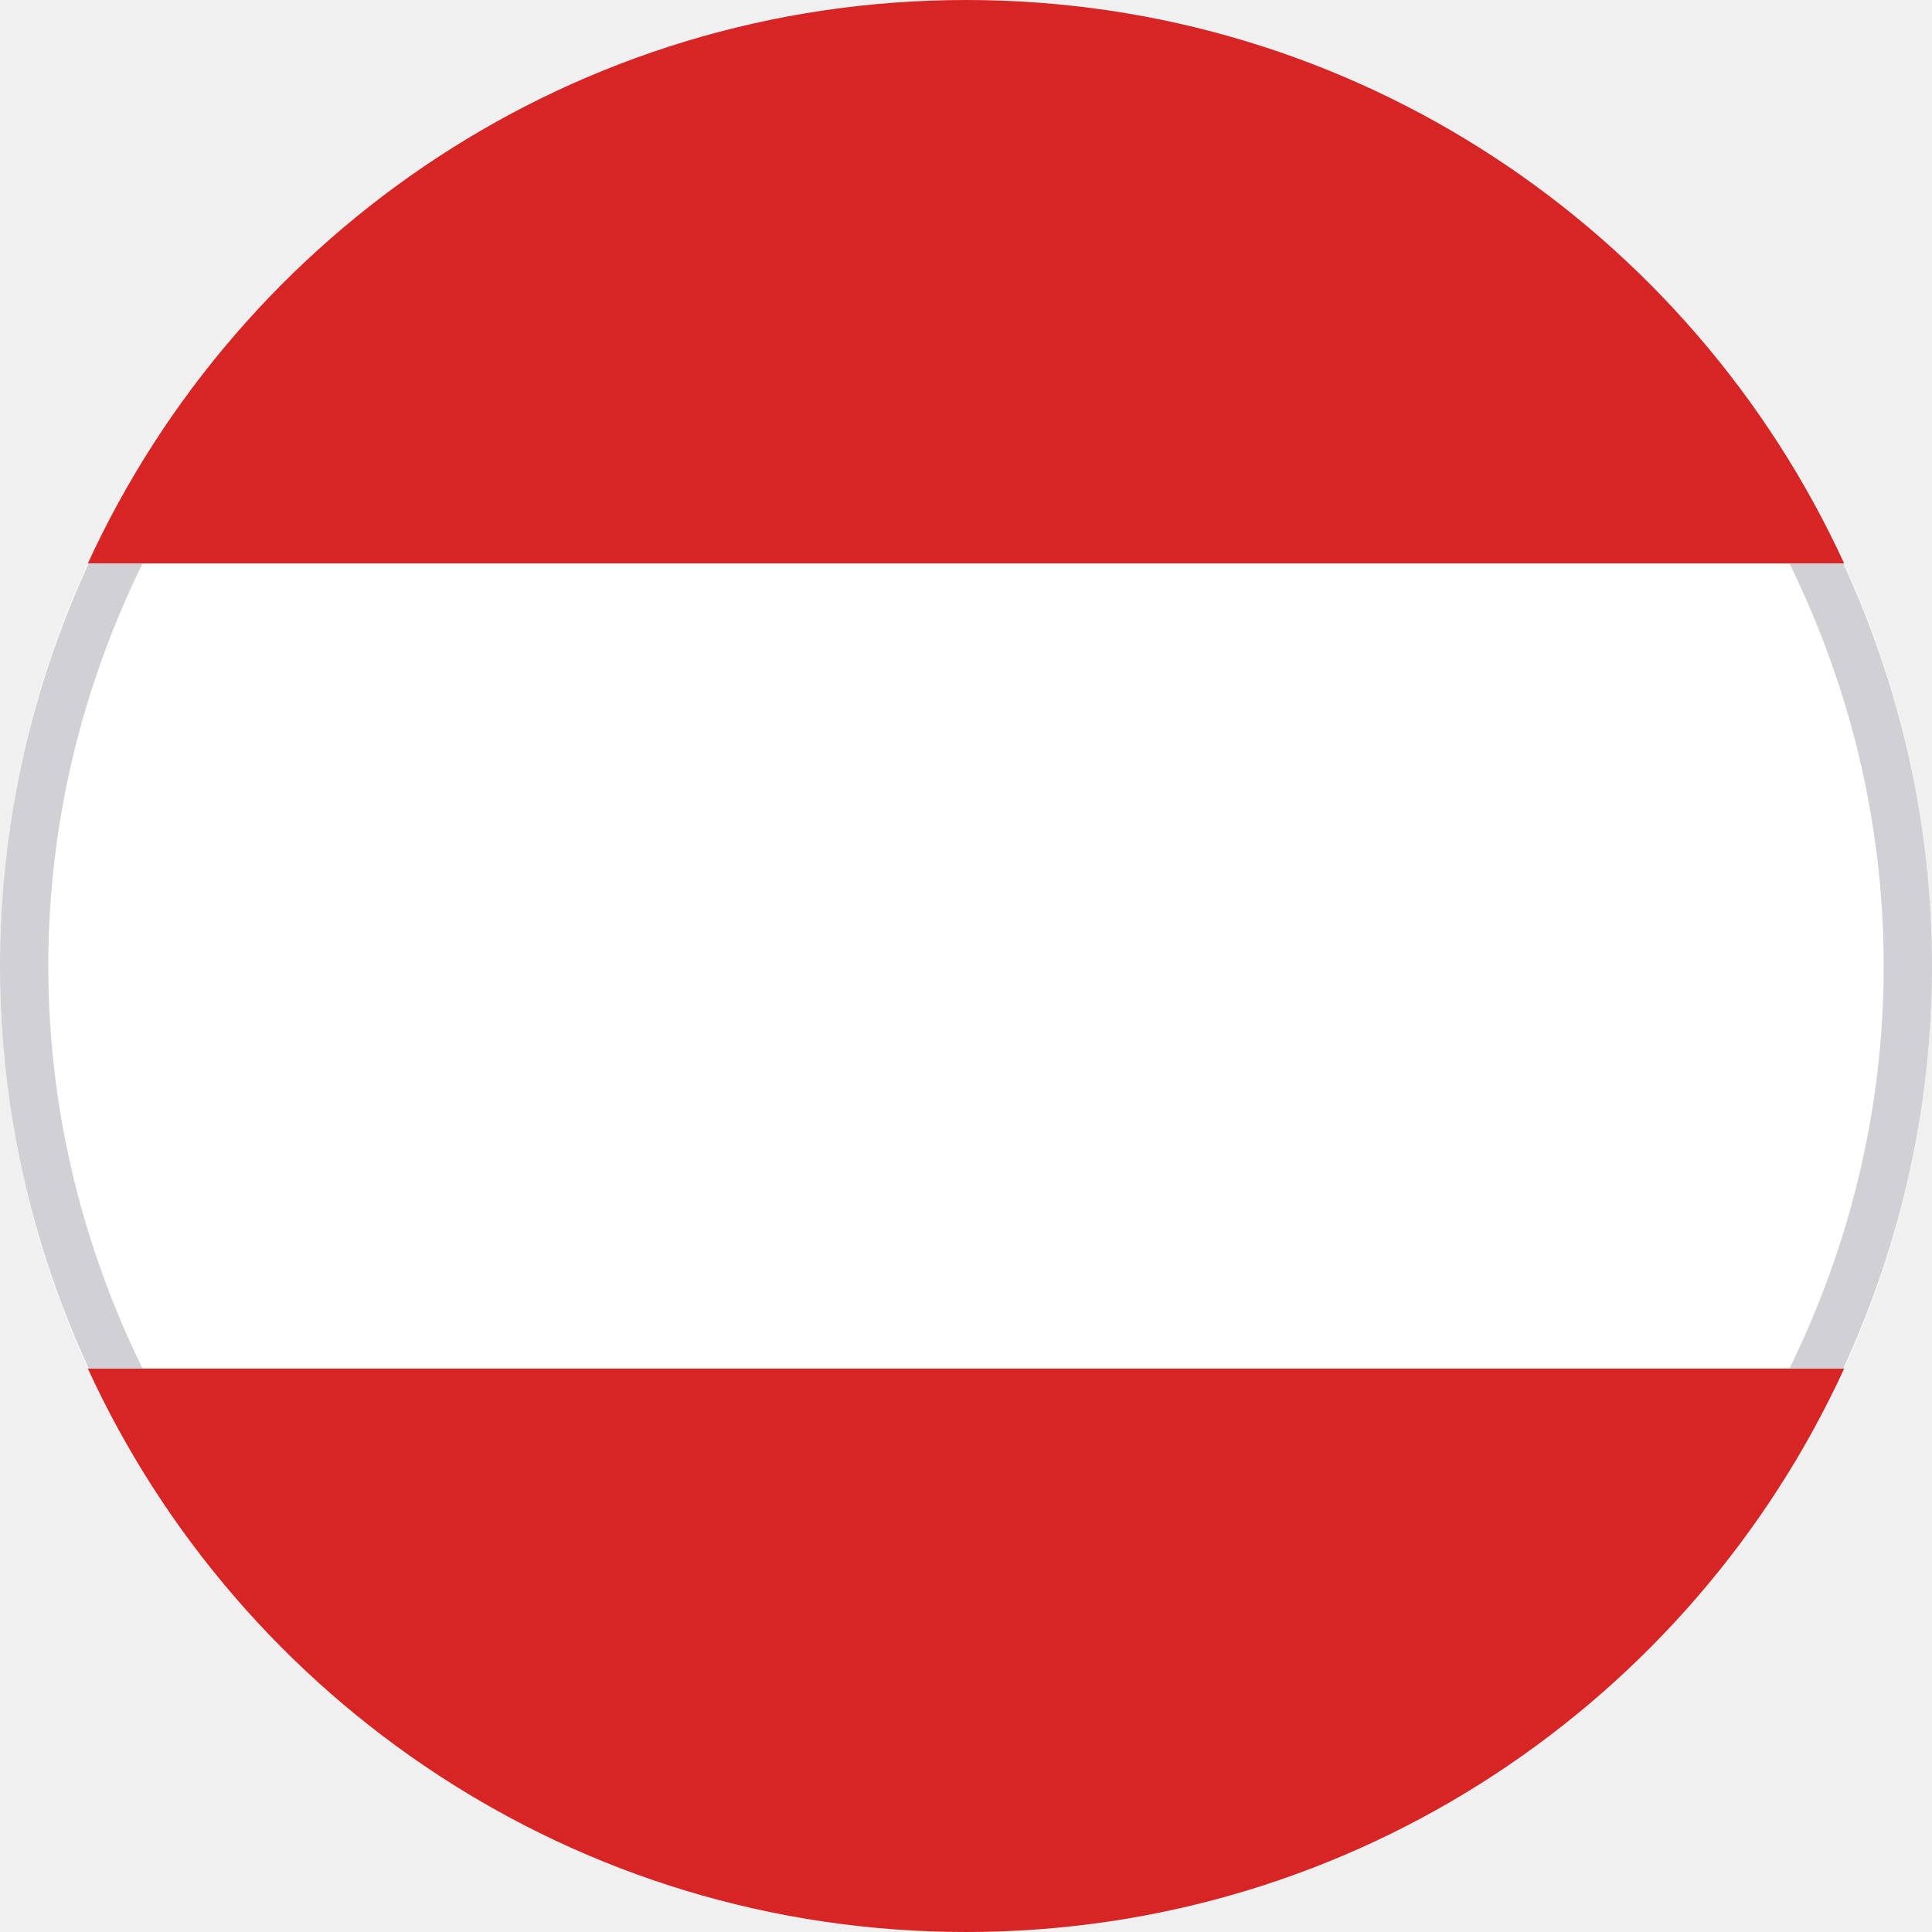
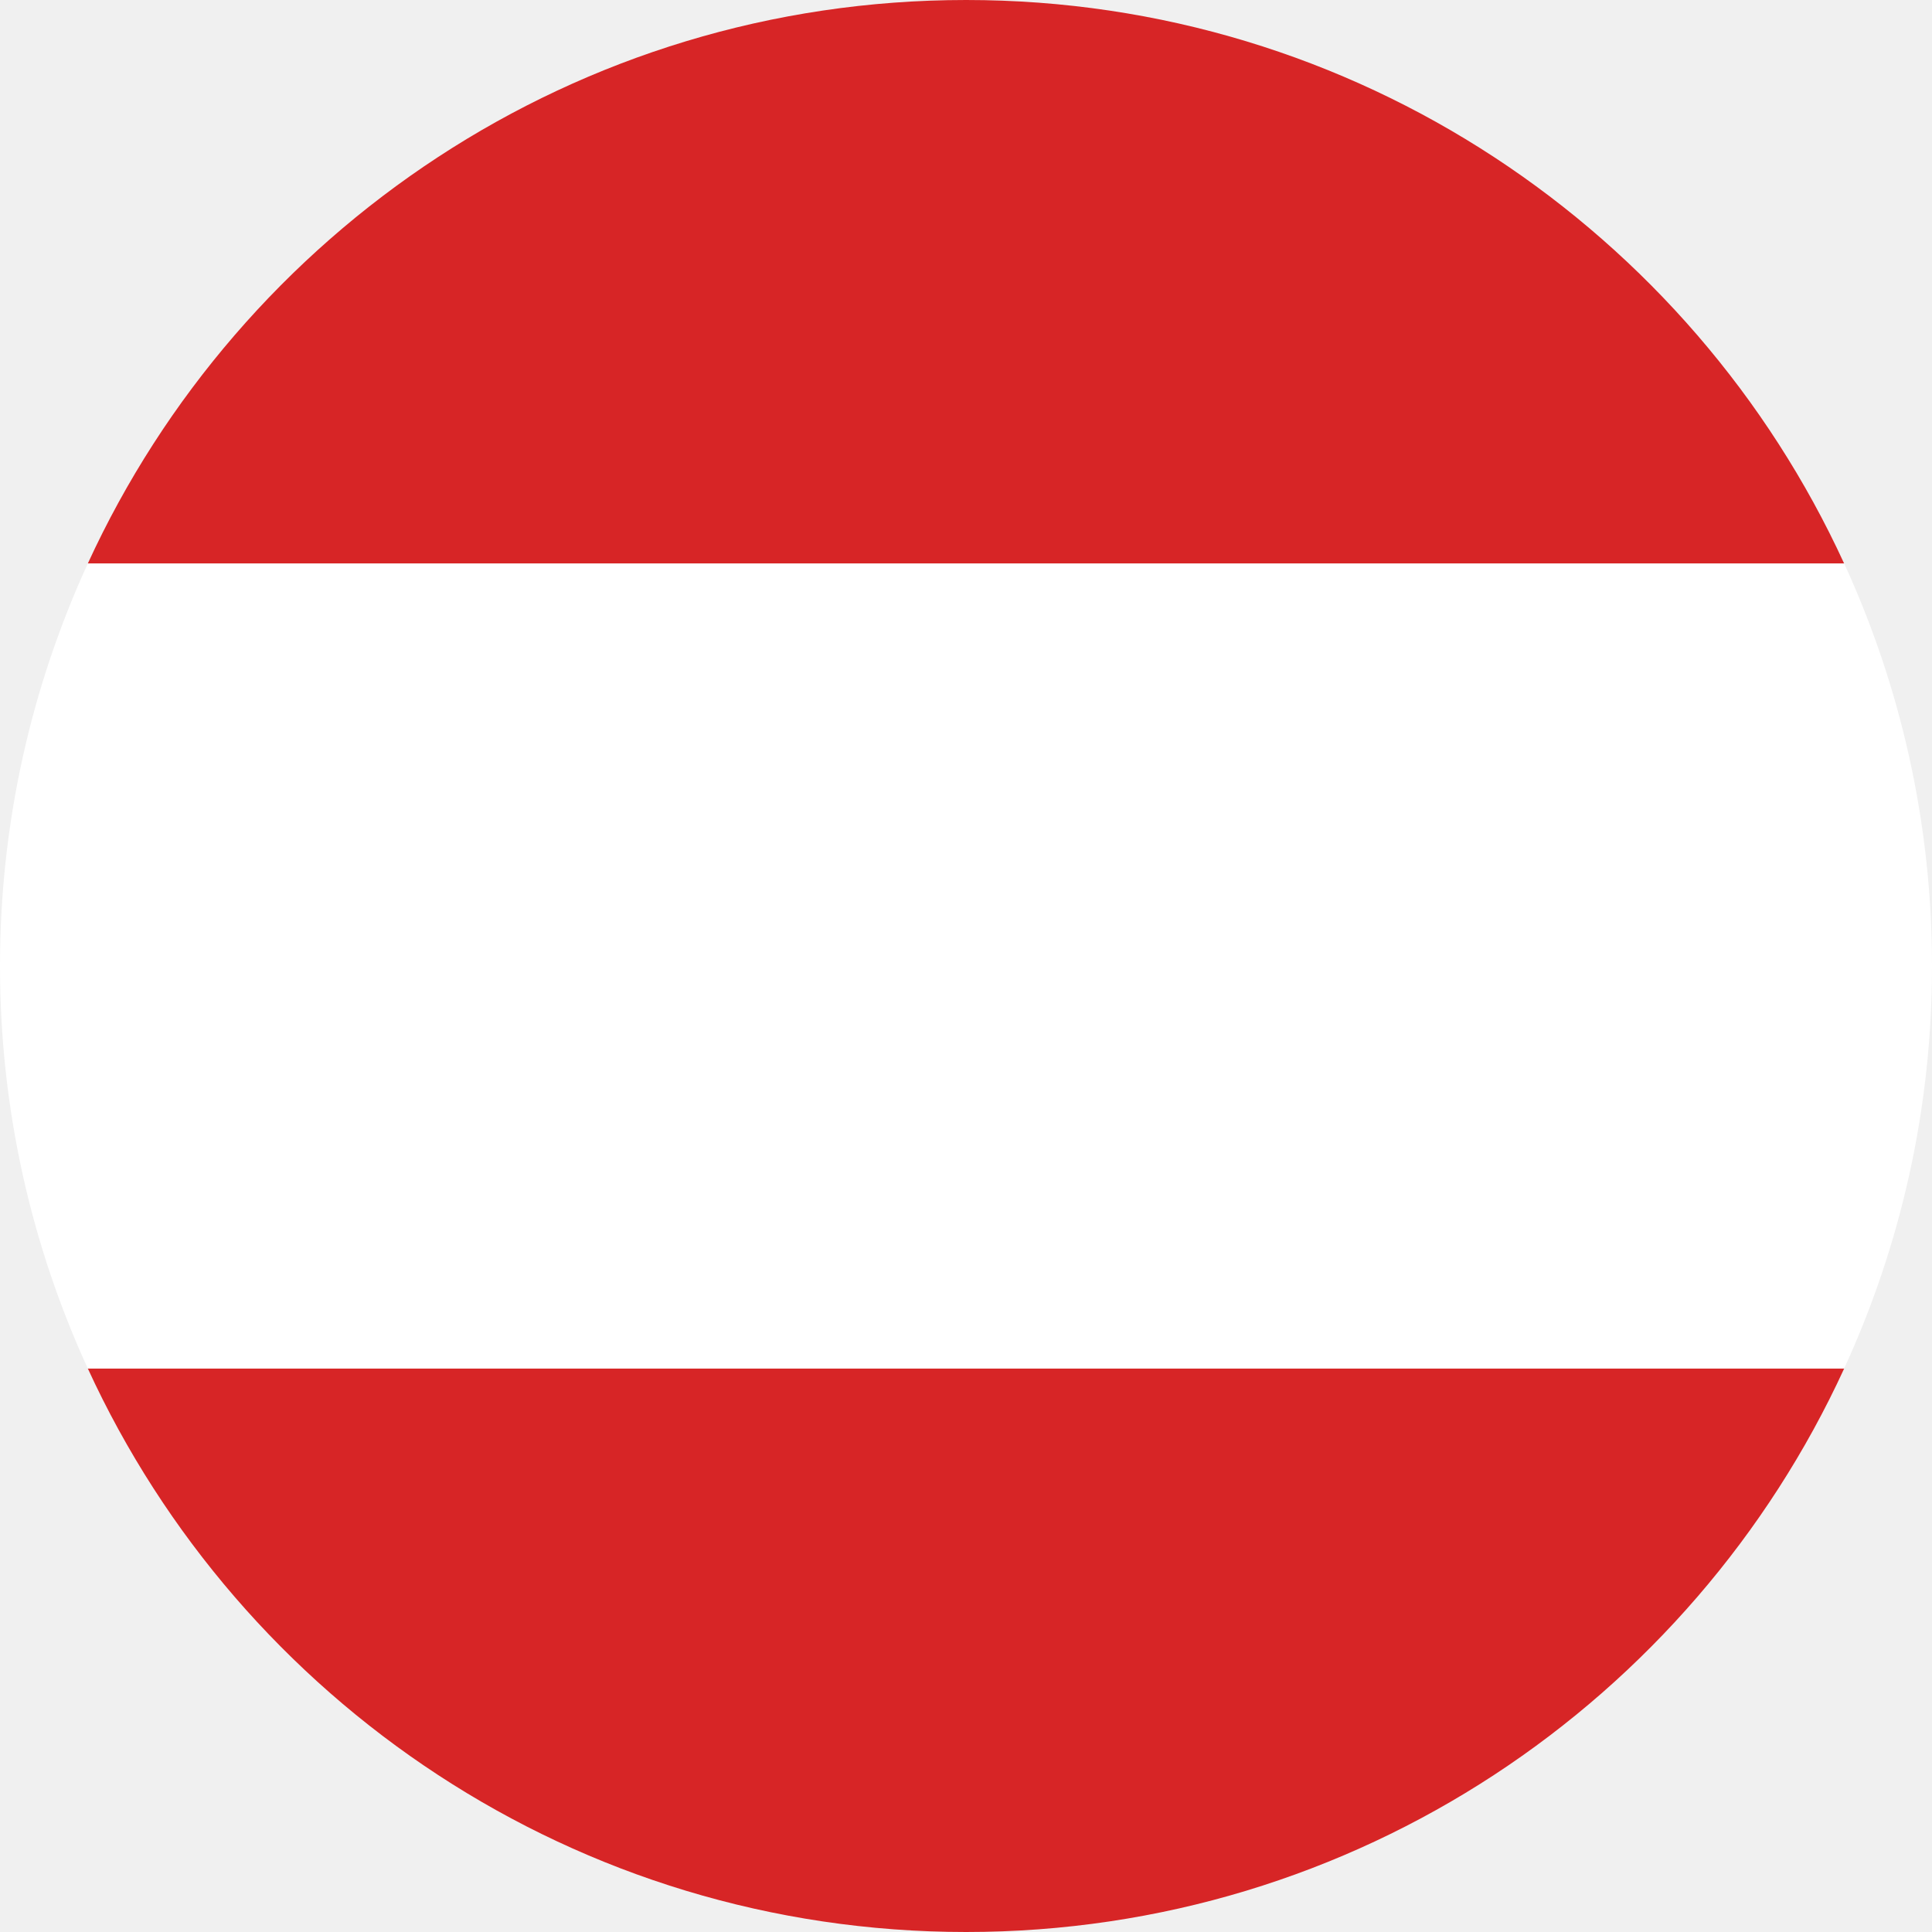
- <svg xmlns="http://www.w3.org/2000/svg" version="1.1" id="Layer_1" x="0px" y="0px" width="40px" height="40px" viewBox="0 0 40 40" enable-background="new 0 0 40 40" xml:space="preserve">
+ <svg xmlns="http://www.w3.org/2000/svg" version="1.0" id="Layer_1" x="0px" y="0px" width="40px" height="40px" viewBox="0 0 40 40" enable-background="new 0 0 40 40" xml:space="preserve">
  <g>
    <g>
-       <path fill="#D72526" d="M20.003,40c8.067,0,15.019-4.782,18.179-11.667H1.818C4.979,35.218,11.93,40,20.003,40z" />
-       <path fill="#D72526" d="M20.003,0C11.93,0,4.979,4.783,1.818,11.667h36.364C35.021,4.783,28.07,0,20.003,0z" />
-       <path fill="#FFFFFF" d="M0,20c0,2.975,0.654,5.797,1.818,8.333h36.364C39.346,25.797,40,22.975,40,20    c0-2.974-0.654-5.794-1.818-8.333H1.818C0.654,14.206,0,17.026,0,20z" />
+       <path fill="#D72526" d="M20.003,40c8.068,0,15.018-4.782,18.179-11.667H1.818C4.979,35.218,11.93,40,20.003,40z" />
+       <path fill="#D72526" d="M20.003,0C11.93,0,4.979,4.783,1.818,11.667h36.363C35.021,4.783,28.071,0,20.003,0z" />
+       <path fill="#FFFFFF" d="M0,20c0,2.975,0.654,5.797,1.818,8.333h36.363C39.346,25.797,40,22.975,40,20    c0-2.974-0.654-5.794-1.818-8.333H1.818C0.654,14.206,0,17.026,0,20z" />
    </g>
  </g>
-   <g>
-     <path fill="#D0D0D5" d="M39,20c0,2.991-0.714,5.812-1.951,8.333h1.115C39.332,25.794,40,22.978,40,20   c0-2.978-0.668-5.794-1.836-8.333h-1.115C38.286,14.187,39,17.008,39,20z" />
-     <path fill="#D0D0D5" d="M1,20c0-2.992,0.714-5.813,1.951-8.333H1.835C0.668,14.206,0,17.022,0,20c0,2.978,0.668,5.794,1.836,8.333   h1.115C1.714,25.812,1,22.991,1,20z" />
-   </g>
</svg>
